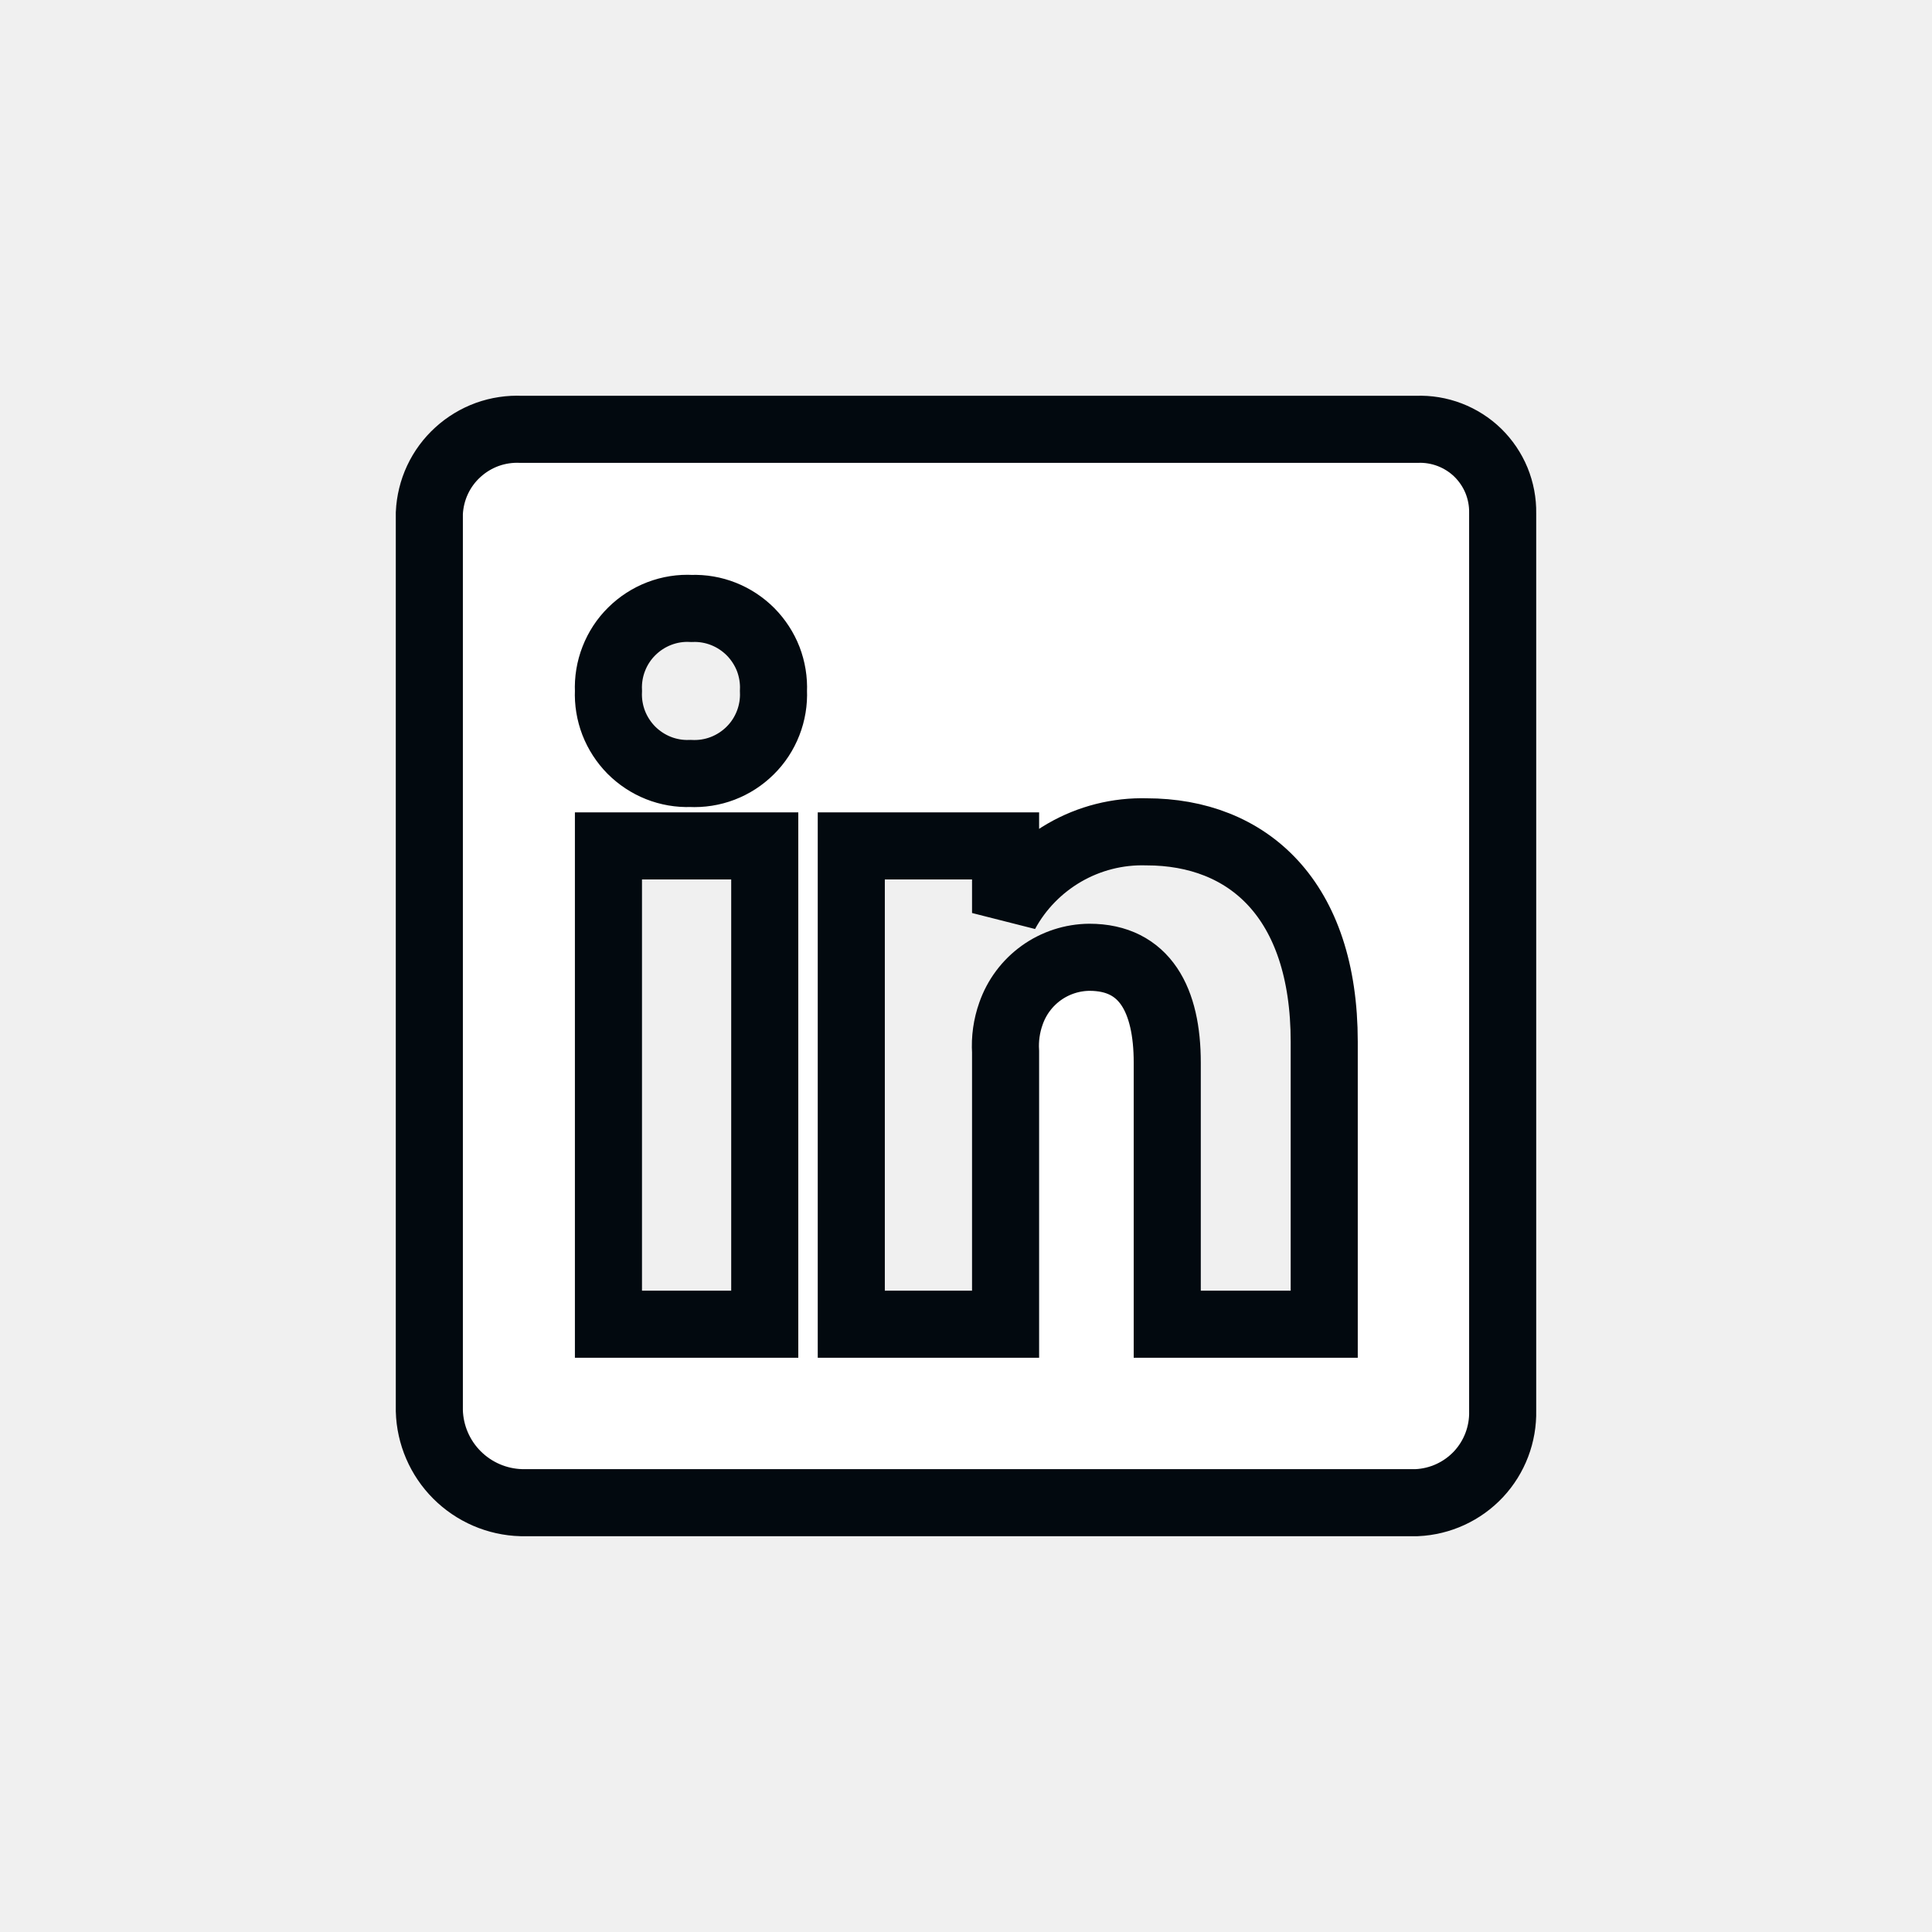
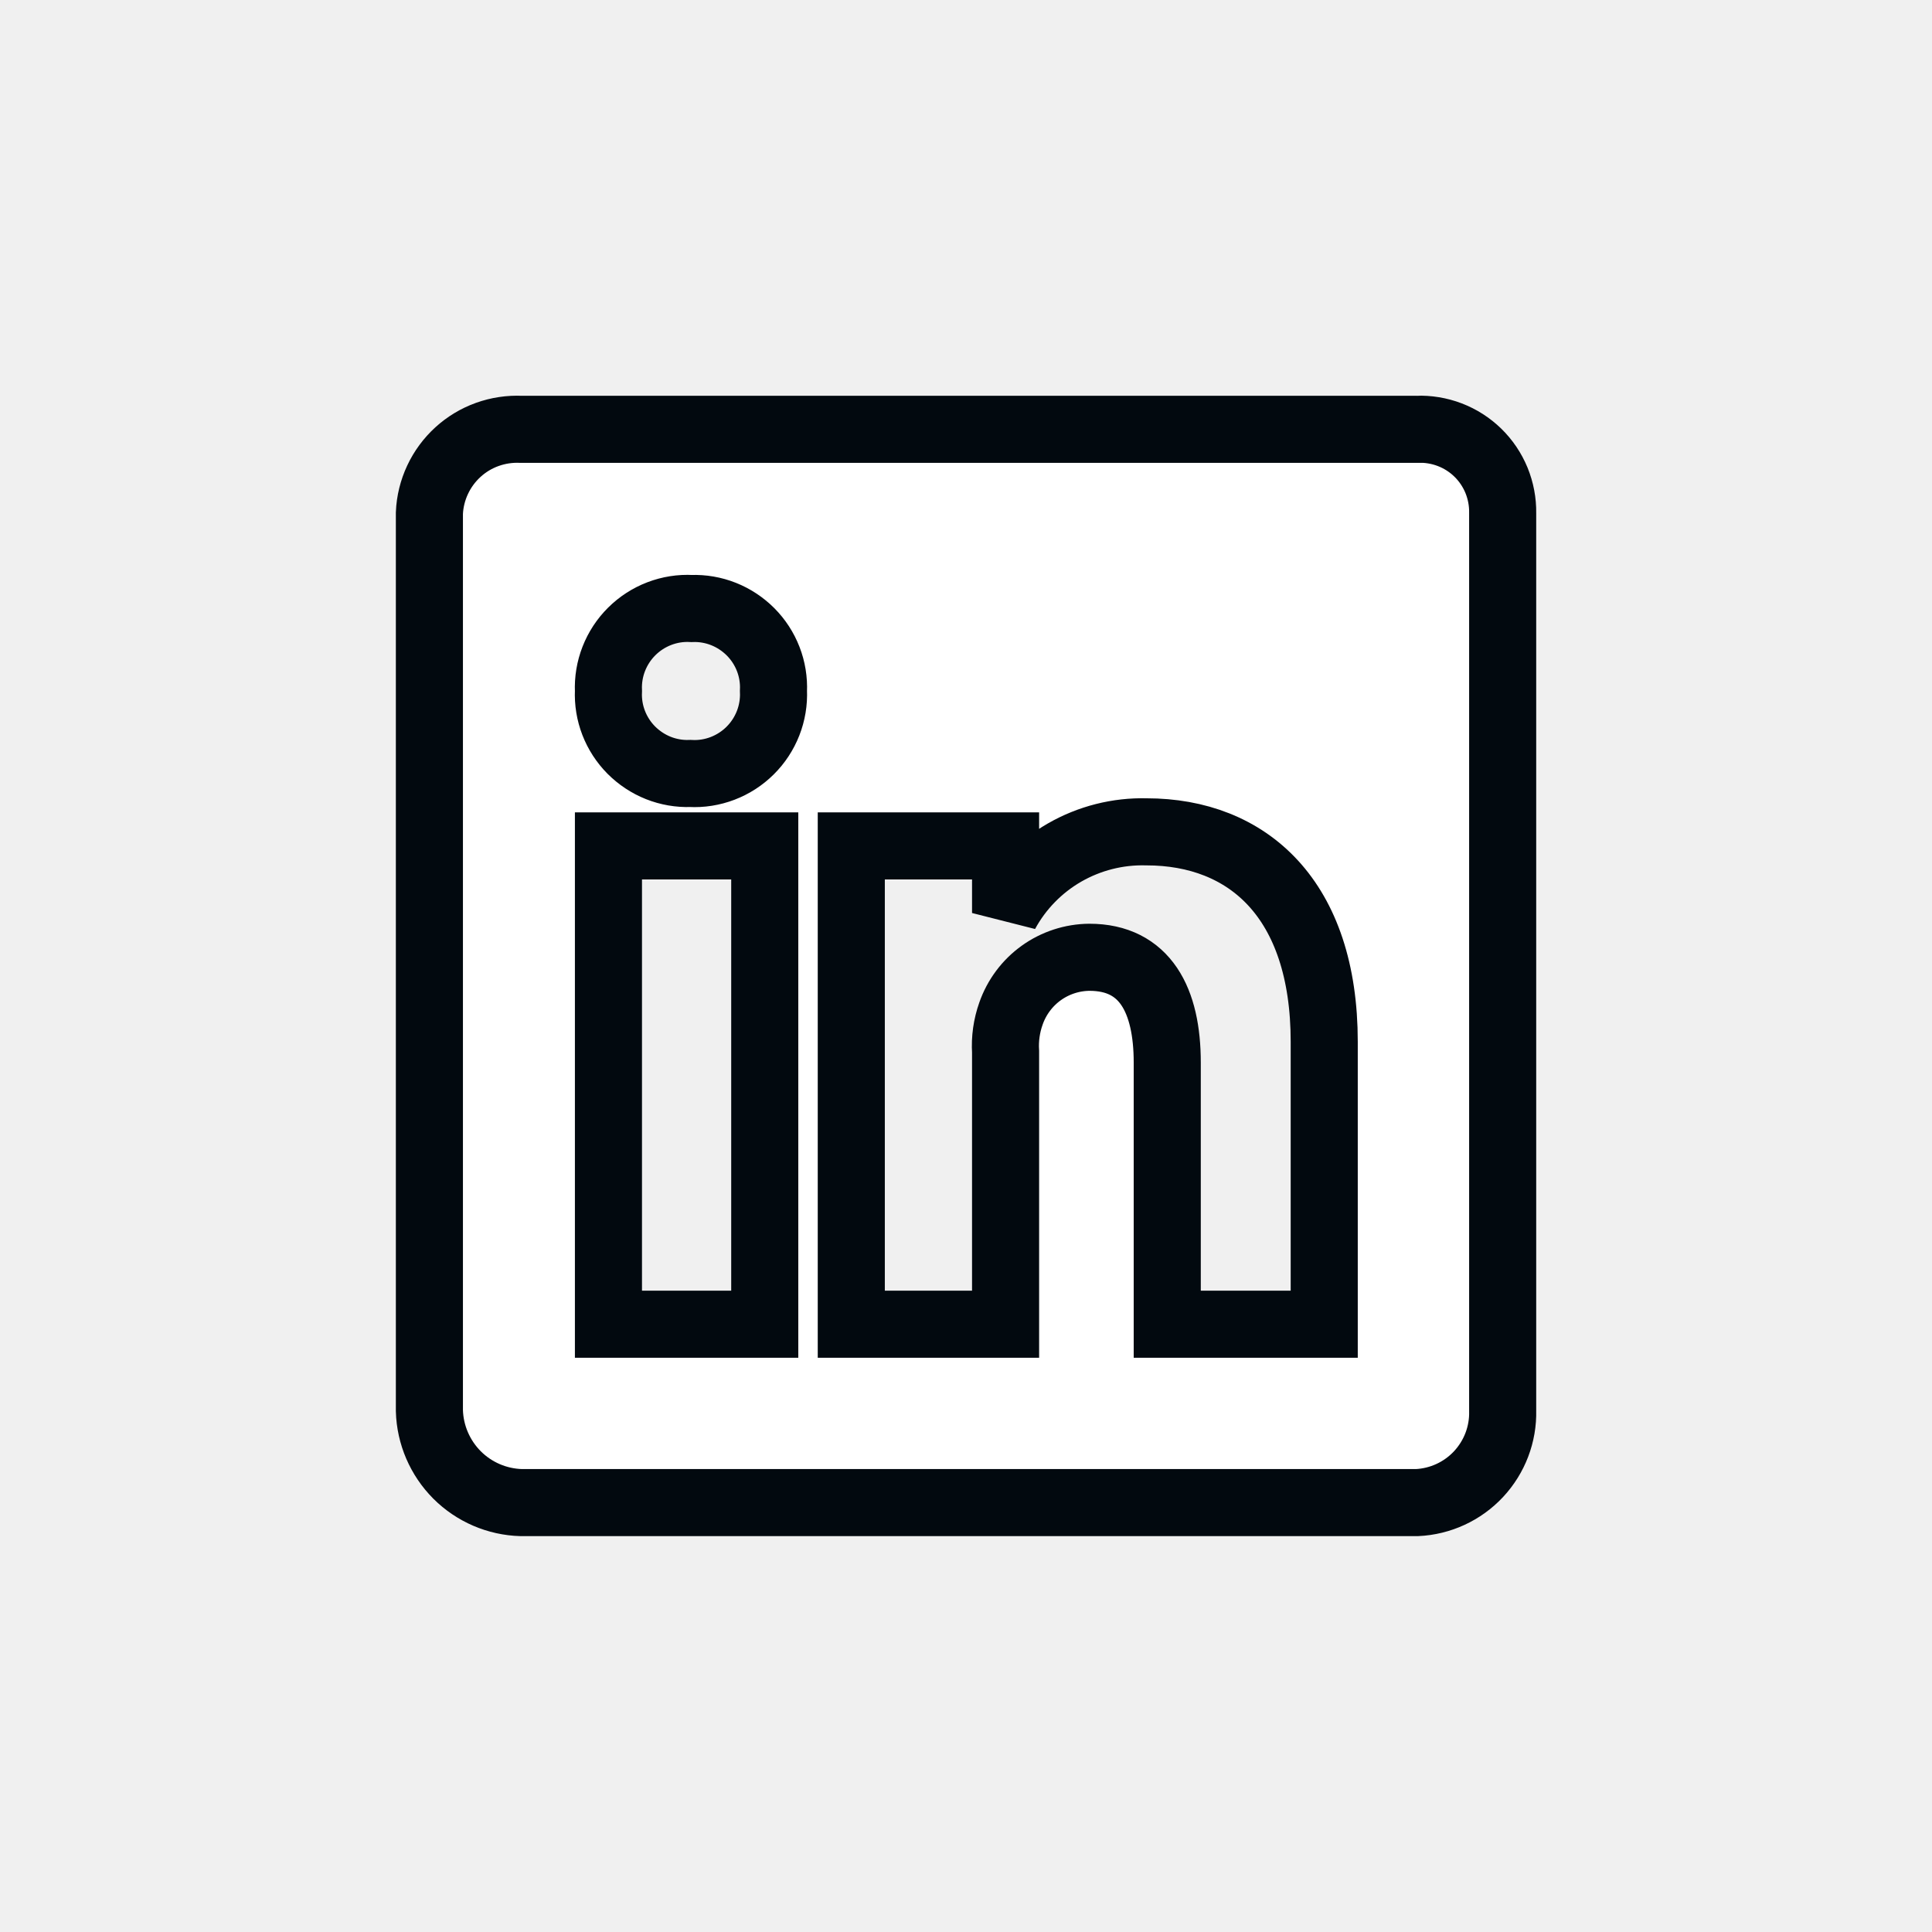
- <svg xmlns="http://www.w3.org/2000/svg" width="800px" height="800px" viewBox="-2.4 -2.4 28.80 28.80" fill="none" stroke="#02090f">
-   <g id="SVGRepo_bgCarrier" stroke-width="0" />
-   <g id="SVGRepo_tracerCarrier" stroke-linecap="round" stroke-linejoin="round" />
-   <g id="SVGRepo_iconCarrier">
-     <path d="M18.72 4H5.37C5.198 3.992 5.026 4.018 4.864 4.076C4.702 4.135 4.553 4.225 4.426 4.341C4.298 4.457 4.195 4.597 4.122 4.753C4.049 4.909 4.008 5.078 4 5.25V18.63C4.01 18.99 4.158 19.333 4.412 19.587C4.667 19.842 5.01 19.99 5.37 20H18.72C19.07 19.984 19.4 19.832 19.64 19.576C19.879 19.32 20.008 18.98 20 18.63V5.25C20.003 5.082 19.971 4.916 19.908 4.761C19.844 4.606 19.749 4.466 19.63 4.349C19.51 4.232 19.367 4.141 19.211 4.081C19.054 4.021 18.887 3.993 18.72 4ZM9 17.34H6.67V10.21H9V17.34ZM7.89 9.13C7.727 9.136 7.565 9.108 7.414 9.048C7.263 8.988 7.126 8.897 7.011 8.782C6.897 8.666 6.807 8.528 6.748 8.376C6.69 8.225 6.663 8.063 6.67 7.9C6.663 7.736 6.69 7.572 6.75 7.419C6.81 7.265 6.901 7.126 7.018 7.011C7.135 6.895 7.274 6.805 7.428 6.746C7.582 6.687 7.746 6.661 7.91 6.67C8.073 6.664 8.235 6.692 8.386 6.752C8.537 6.812 8.674 6.903 8.789 7.018C8.903 7.134 8.993 7.272 9.052 7.423C9.11 7.575 9.137 7.737 9.13 7.9C9.137 8.064 9.11 8.228 9.05 8.381C8.99 8.535 8.899 8.674 8.782 8.789C8.665 8.905 8.526 8.995 8.372 9.054C8.218 9.113 8.054 9.138 7.89 9.13ZM17.34 17.34H15V13.44C15 12.51 14.67 11.87 13.84 11.87C13.582 11.872 13.331 11.954 13.122 12.104C12.912 12.255 12.755 12.466 12.67 12.71C12.605 12.893 12.578 13.086 12.59 13.28V17.34H10.29V10.21H12.59V11.21C12.794 10.834 13.099 10.523 13.469 10.309C13.84 10.095 14.262 9.988 14.69 10C16.2 10 17.34 11 17.34 13.13V17.34Z" fill="#ffffff" />
-   </g>
+ <svg xmlns="http://www.w3.org/2000/svg" width="800px" height="800px" fill="none" stroke="#02090f" viewBox="-2.4 -2.4 28.8 28.8">
+   <path d="m18.72 4h-13.35c-0.172-0.008-0.344 0.018-0.506 0.076s-0.311 0.148-0.438 0.264c-0.127 0.116-0.23 0.256-0.303 0.412-0.073 0.156-0.115 0.325-0.122 0.497v13.38c0.01 0.36 0.158 0.703 0.412 0.958 0.255 0.255 0.597 0.402 0.958 0.412h13.35c0.35-0.016 0.68-0.168 0.919-0.424s0.369-0.596 0.36-0.946v-13.38c0.003-0.168-0.029-0.334-0.092-0.489-0.064-0.155-0.158-0.295-0.278-0.412-0.12-0.117-0.262-0.208-0.419-0.268s-0.323-0.087-0.491-0.081zm-9.72 13.34h-2.33v-7.13h2.33v7.13zm-1.11-8.21c-0.163 0.006-0.325-0.022-0.476-0.082-0.151-0.06-0.288-0.151-0.403-0.266-0.115-0.116-0.204-0.253-0.263-0.405-0.059-0.152-0.085-0.314-0.078-0.476-0.007-0.164 0.02-0.328 0.08-0.481 0.06-0.153 0.151-0.292 0.268-0.408 0.117-0.116 0.256-0.206 0.41-0.265 0.154-0.059 0.318-0.085 0.482-0.076 0.163-0.006 0.325 0.022 0.476 0.082 0.151 0.06 0.288 0.151 0.403 0.266 0.115 0.116 0.204 0.253 0.263 0.405 0.059 0.152 0.085 0.314 0.078 0.476 0.007 0.164-0.02 0.328-0.08 0.481-0.06 0.153-0.151 0.292-0.268 0.408-0.117 0.116-0.256 0.206-0.41 0.265-0.154 0.059-0.318 0.085-0.482 0.076zm9.45 8.21h-2.34v-3.9c0-0.93-0.33-1.57-1.16-1.57-0.258 0.002-0.509 0.084-0.718 0.234-0.209 0.15-0.367 0.362-0.452 0.606-0.065 0.183-0.092 0.377-0.08 0.57v4.06h-2.3v-7.13h2.3v1c0.204-0.376 0.509-0.688 0.879-0.901 0.371-0.213 0.793-0.32 1.221-0.309 1.51 0 2.65 1 2.65 3.13v4.21z" fill="#fff" />
</svg>
